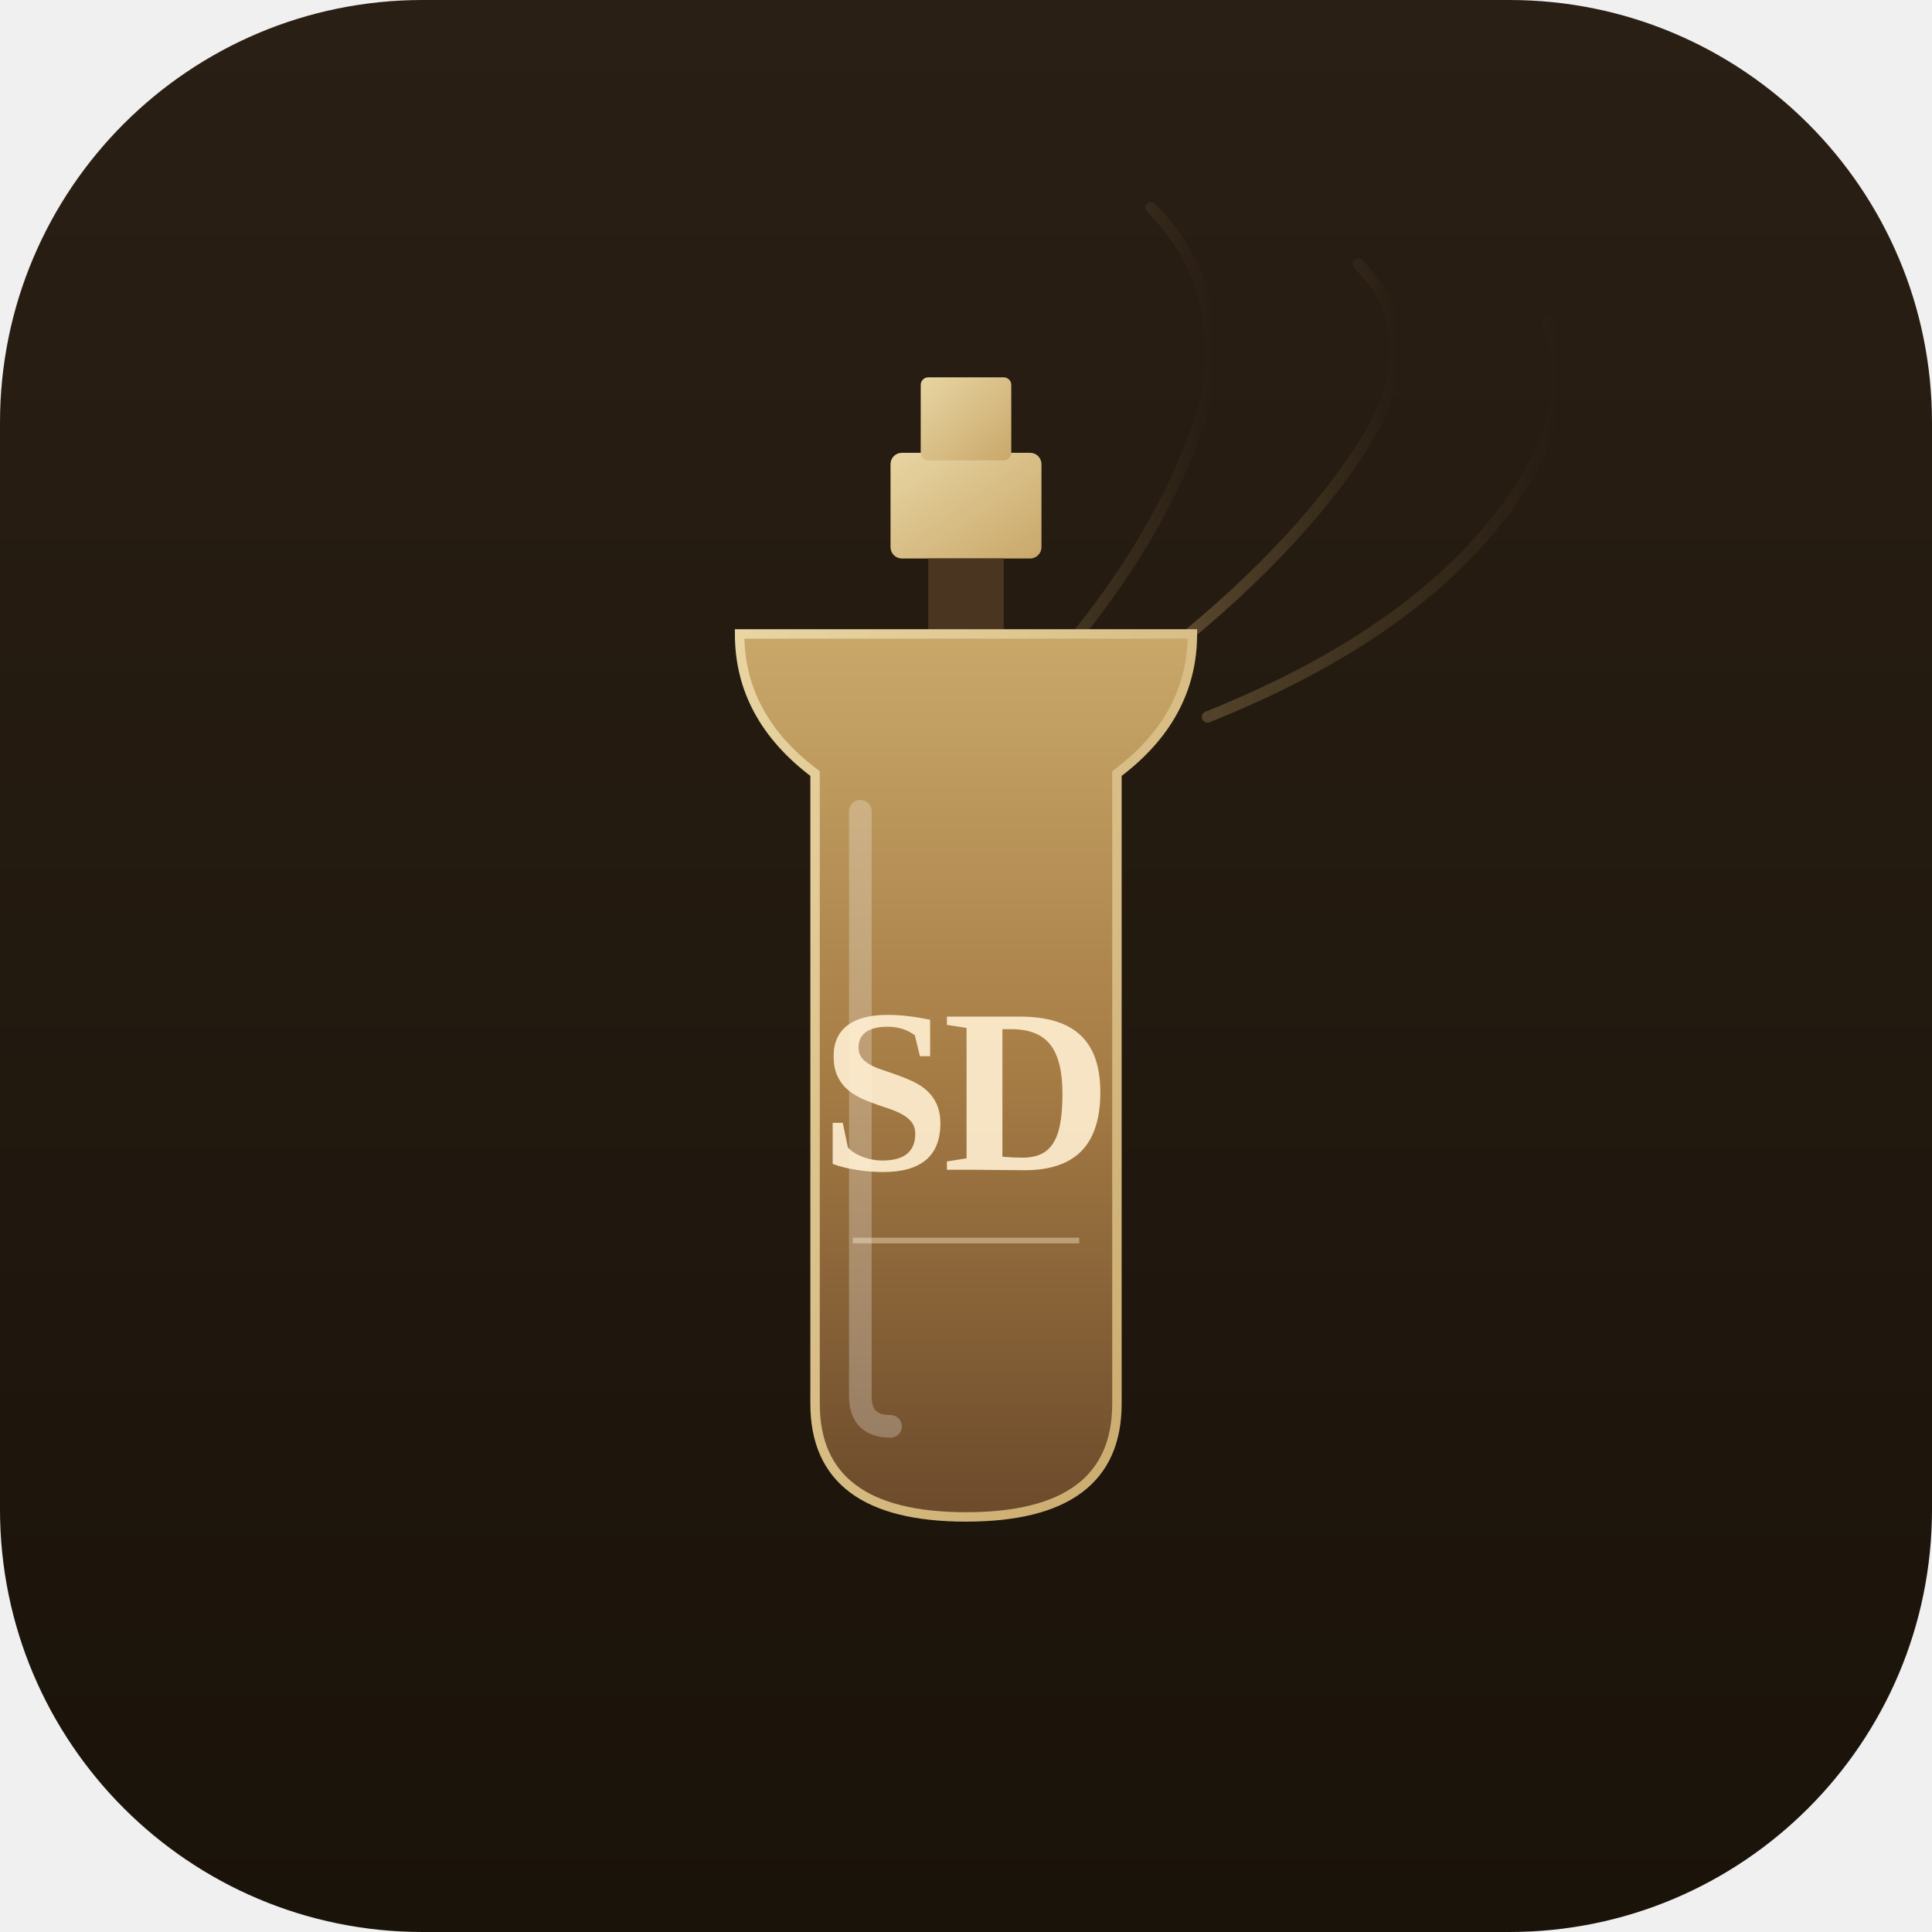
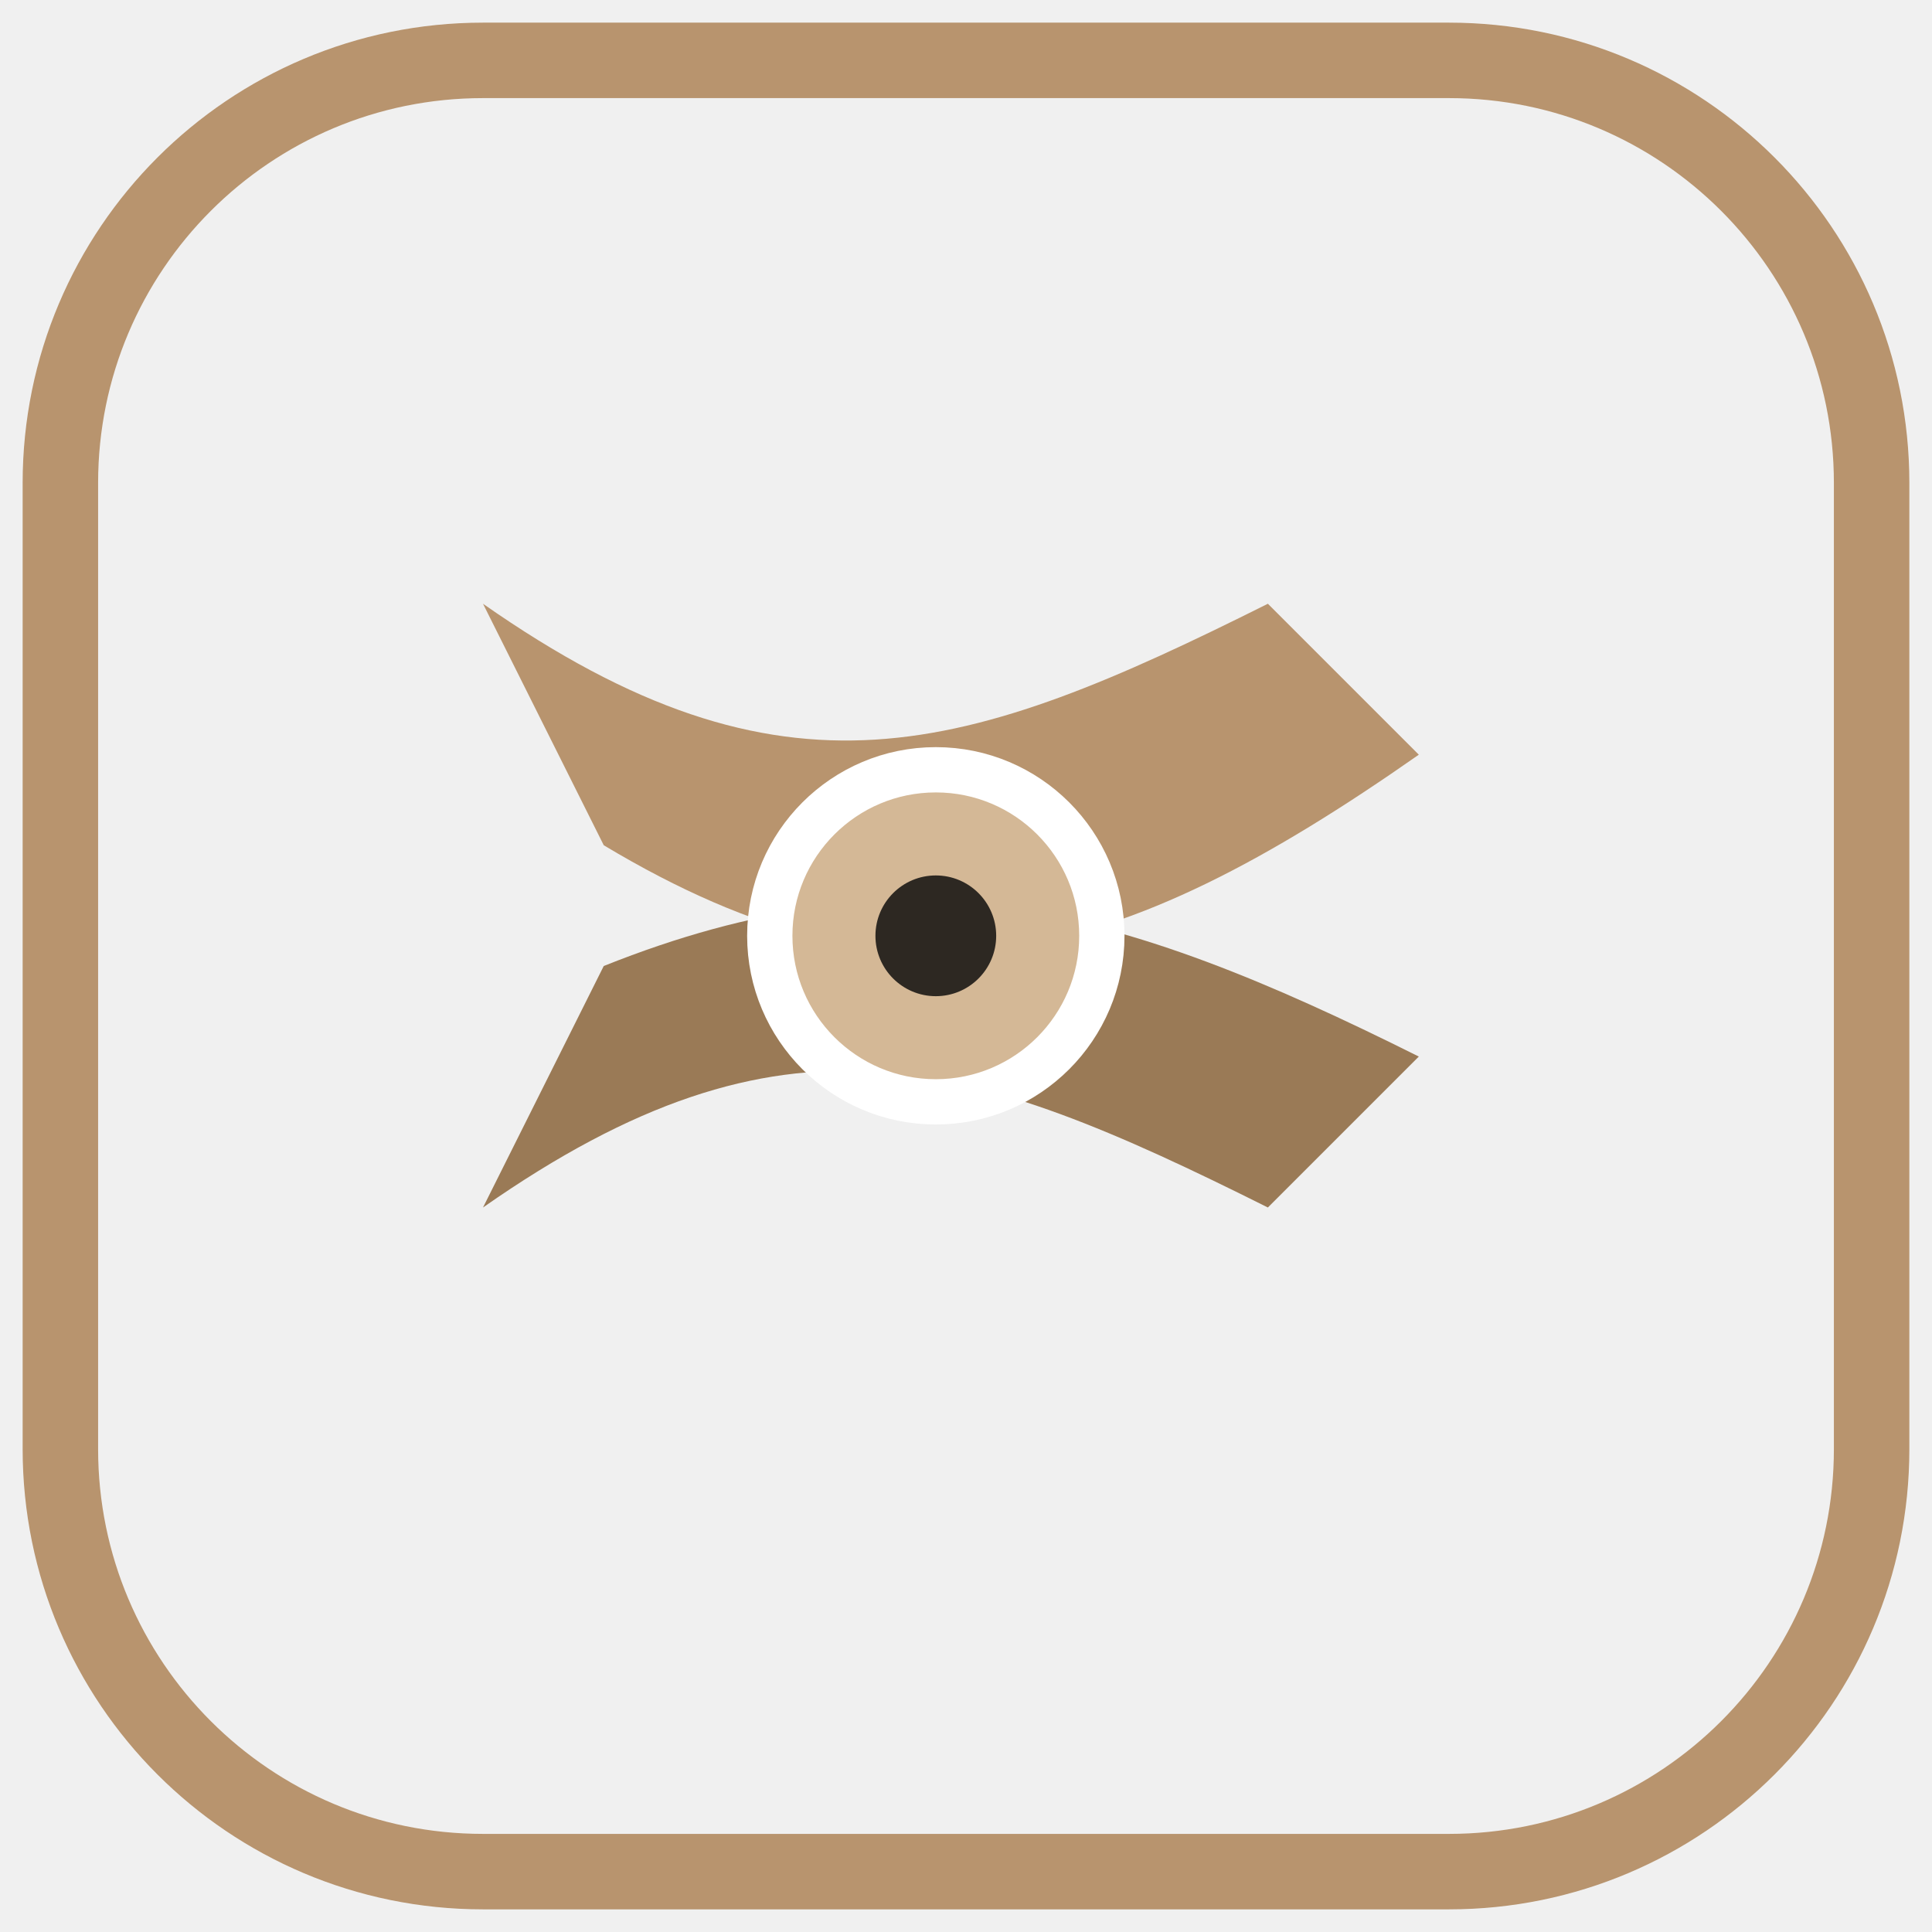
- <svg xmlns="http://www.w3.org/2000/svg" width="512" height="512" viewBox="0 0 512 512">
-   <defs>
-     <linearGradient id="bottleGrad" x1="0" y1="0" x2="0" y2="1">
-       <stop offset="0%" stop-color="#c9a86a" />
-       <stop offset="50%" stop-color="#a67c45" />
-       <stop offset="100%" stop-color="#6b4a2b" />
-     </linearGradient>
-     <linearGradient id="goldGrad" x1="0" y1="0" x2="1" y2="1">
-       <stop offset="0%" stop-color="#e8d5a3" />
-       <stop offset="100%" stop-color="#c9a86a" />
-     </linearGradient>
-     <linearGradient id="trailGrad" x1="0" y1="0" x2="1" y2="0">
-       <stop offset="0%" stop-color="#c9a86a" stop-opacity="0.8" />
-       <stop offset="100%" stop-color="#c9a86a" stop-opacity="0" />
-     </linearGradient>
-     <linearGradient id="bgGrad" x1="0" y1="0" x2="0" y2="1">
-       <stop offset="0%" stop-color="#2a1f14" />
-       <stop offset="100%" stop-color="#1a130a" />
-     </linearGradient>
-   </defs>
-   <rect width="512" height="512" rx="112" fill="url(#bgGrad)" />
-   <g opacity="0.5" fill="none" stroke="url(#trailGrad)" stroke-width="3" stroke-linecap="round">
-     <path d="M 300 180 Q 340 150, 360 120 Q 380 90, 360 70" />
-     <path d="M 320 190 Q 370 170, 395 140 Q 420 110, 410 85" opacity="0.7" />
-     <path d="M 280 175 Q 310 140, 320 105 Q 325 75, 305 55" opacity="0.5" />
-   </g>
-   <rect x="236" y="120" width="40" height="28" rx="3" fill="url(#goldGrad)" />
-   <rect x="244" y="100" width="24" height="22" rx="2" fill="url(#goldGrad)" />
-   <rect x="246" y="148" width="20" height="20" fill="#4a3520" />
-   <path d="     M 196 168     Q 196 190, 216 205     L 216 372     Q 216 402, 256 402     L 256 402     Q 296 402, 296 372     L 296 205     Q 316 190, 316 168     Z   " fill="url(#bottleGrad)" stroke="url(#goldGrad)" stroke-width="2.5" />
-   <path d="M 228 215 L 228 370 Q 228 378, 236 378" fill="none" stroke="rgba(255,255,255,0.25)" stroke-width="6" stroke-linecap="round" />
-   <text x="256" y="310" font-family="Georgia, 'Times New Roman', serif" font-size="62" font-weight="bold" fill="rgba(255,240,210,0.9)" text-anchor="middle" letter-spacing="-2">SD</text>
-   <rect x="226" y="328" width="60" height="1.5" fill="rgba(255,240,210,0.4)" />
+ <svg xmlns="http://www.w3.org/2000/svg" width="64" height="64" viewBox="0 0 64 64" fill="none">
+   <rect x="2" y="2" width="60" height="60" rx="14" stroke="#b8946e" stroke-width="2.5" fill="none" />
+   <path d="M 16 20 C 26 27, 32 25, 42 20 L 47 25 C 37 32, 30 34, 20 28 Z" fill="#b8946e" />
+   <path d="M 16 40 C 26 33, 32 35, 42 40 L 47 35 C 37 30, 30 28, 20 32 Z" fill="#9a7a56" />
+   <circle cx="31" cy="31" r="5.5" fill="#d4b896" stroke="#fff" stroke-width="1.5" />
+   <circle cx="31" cy="31" r="2" fill="#2d2822" />
</svg>
